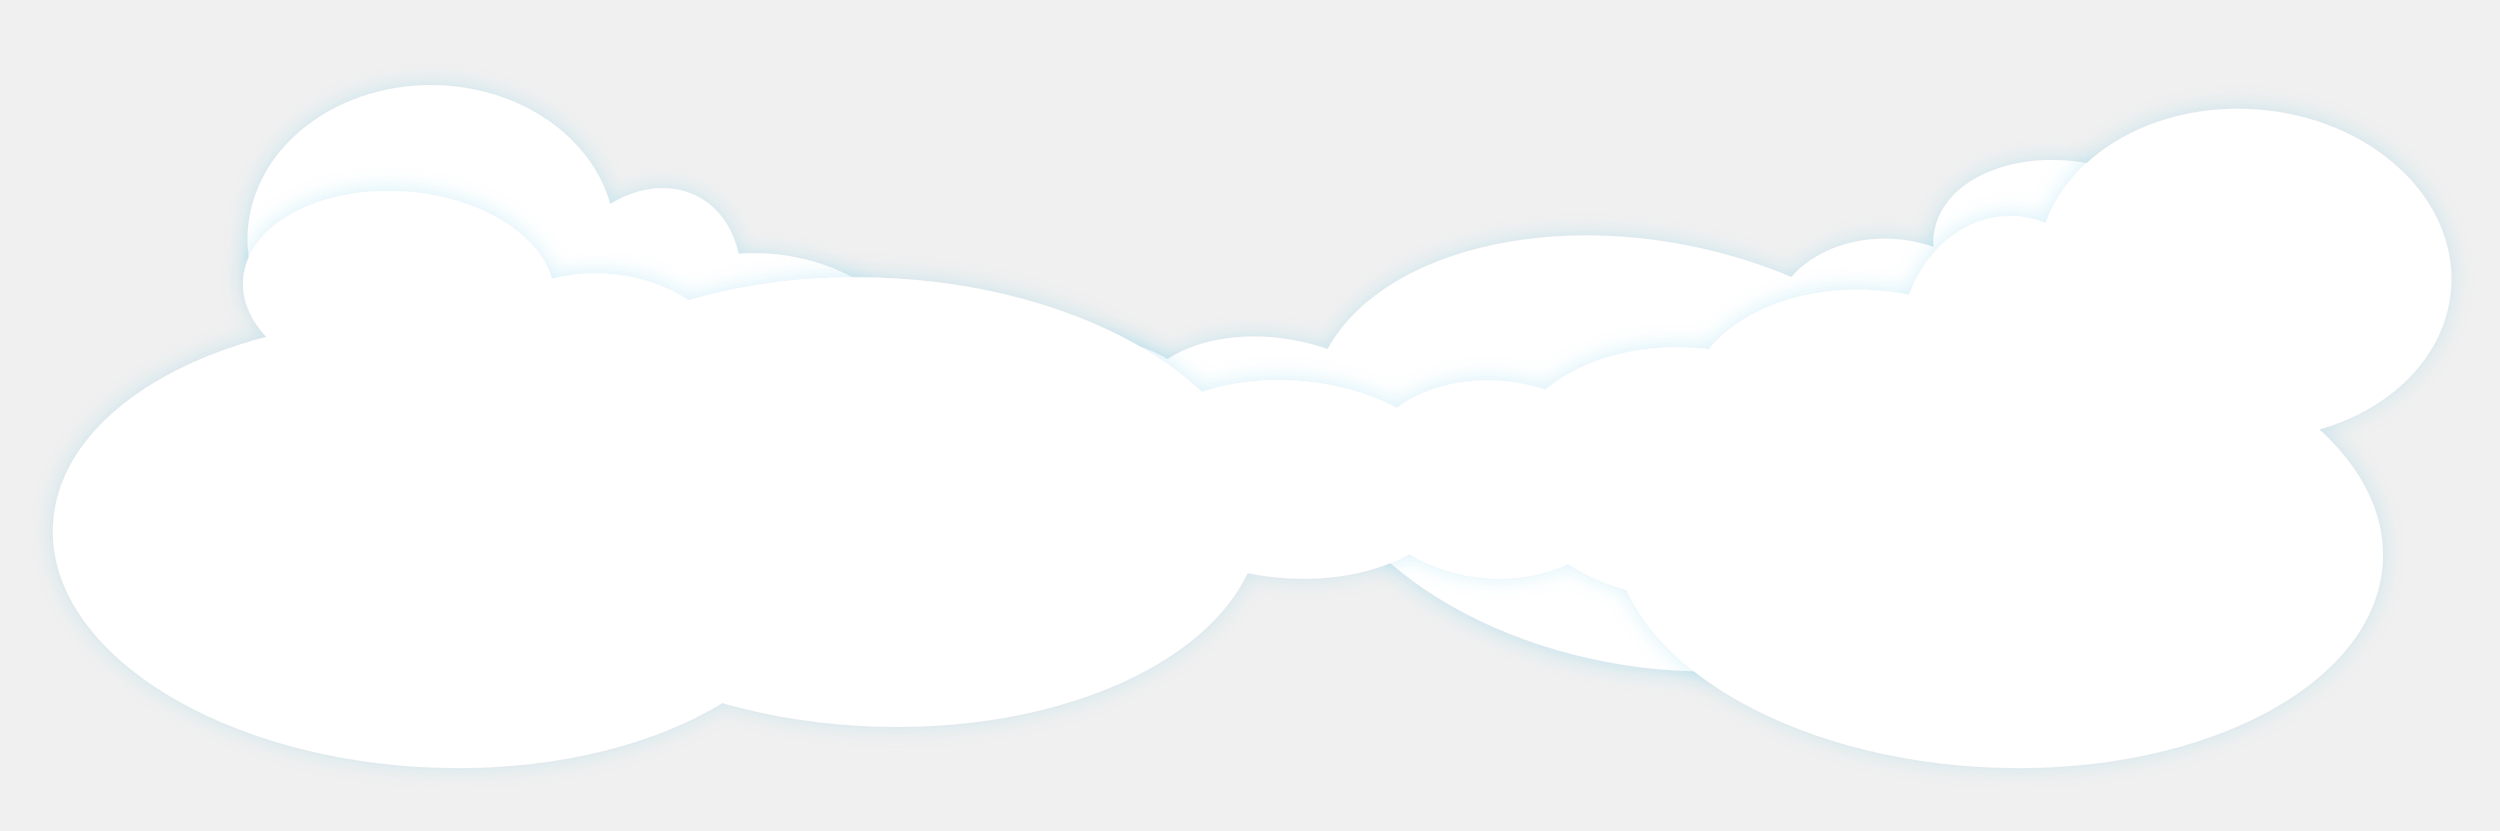
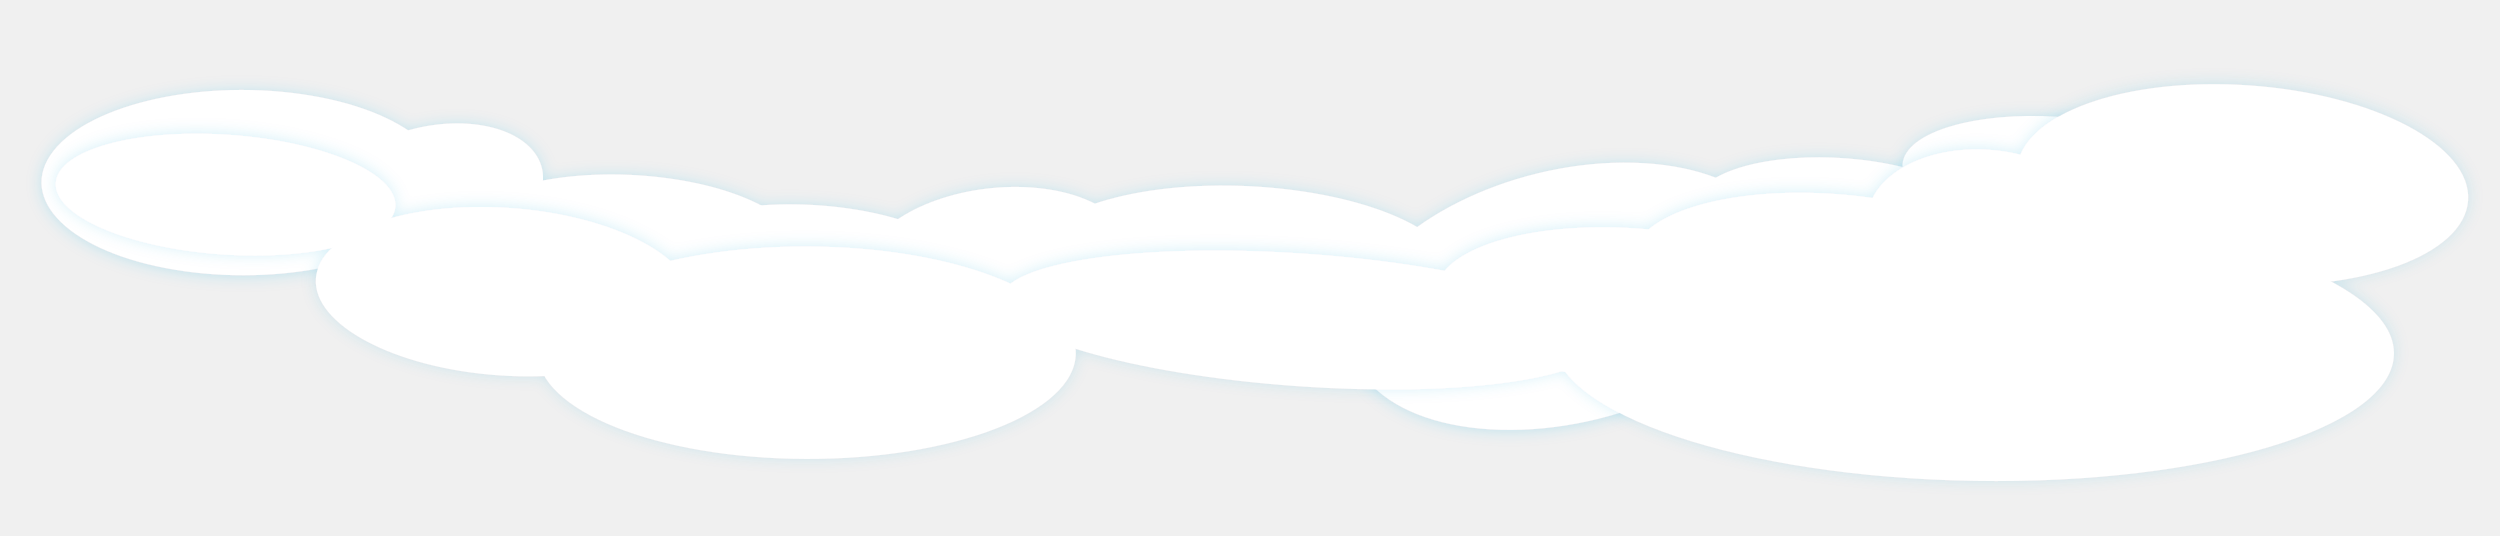
- <svg xmlns="http://www.w3.org/2000/svg" width="1756" height="583" viewBox="0 0 1756 583">
+ <svg xmlns="http://www.w3.org/2000/svg" width="2639" height="565" viewBox="0 0 2639 565">
  <defs>
-     <filter id="zvofs46ima" width="104.7%" height="113.2%" x="-2.4%" y="-6.6%" filterUnits="objectBoundingBox">
+     <filter id="t838u42xna" width="102.9%" height="113.2%" x="-1.5%" y="-6.6%" filterUnits="objectBoundingBox">
      <feOffset dy="1" in="SourceAlpha" result="shadowOffsetOuter1" />
      <feGaussianBlur in="shadowOffsetOuter1" result="shadowBlurOuter1" stdDeviation="8" />
      <feColorMatrix in="shadowBlurOuter1" result="shadowMatrixOuter1" values="0 0 0 0 0 0 0 0 0 0.443 0 0 0 0 0.792 0 0 0 0.2 0" />
      <feMerge>
        <feMergeNode in="shadowMatrixOuter1" />
        <feMergeNode in="SourceGraphic" />
      </feMerge>
    </filter>
-     <filter id="yc8uryaovb" width="103.9%" height="113.6%" x="-2%" y="-6.8%" filterUnits="objectBoundingBox">
+     <filter id="ya7slhbu5b" width="102.6%" height="114.3%" x="-1.3%" y="-7.2%" filterUnits="objectBoundingBox">
      <feOffset dy="-1" in="SourceAlpha" result="shadowOffsetOuter1" />
      <feGaussianBlur in="shadowOffsetOuter1" result="shadowBlurOuter1" stdDeviation="8" />
      <feColorMatrix in="shadowBlurOuter1" result="shadowMatrixOuter1" values="0 0 0 0 0 0 0 0 0 0.369 0 0 0 0 0.66 0 0 0 0.16 0" />
      <feMerge>
        <feMergeNode in="shadowMatrixOuter1" />
        <feMergeNode in="SourceGraphic" />
      </feMerge>
    </filter>
  </defs>
  <g fill="none" fill-rule="evenodd">
    <g fill="#FFF">
      <g>
-         <g filter="url(#zvofs46ima)" transform="translate(195 -728) translate(-169.316 753) matrix(-1 0 0 1 1540.316 0)">
+         <g filter="url(#t838u42xna)" transform="translate(439 -697) translate(-413.316 722) matrix(-1 0 0 1 2307.316 0)">
          <g>
-             <path d="M115.055 220.02c-53.005-2.362-97.491-33.838-99.364-70.305-1.872-36.466 39.579-64.113 92.583-61.751 53.005 2.362 97.491 33.838 99.364 70.305 1.872 36.466-39.579 64.113-92.583 61.751z" transform="translate(.627) rotate(-17 111.664 153.992)" />
-             <path d="M241.216 274.18c-45.551-2.03-83.995-33.237-85.868-69.704-1.872-36.466 33.536-64.382 79.087-62.352 45.55 2.03 83.995 33.237 85.867 69.703 1.873 36.466-33.536 64.383-79.086 62.353z" transform="translate(.627) rotate(-17 237.825 208.152)" />
-             <path d="M671.379 344.588c-56.317-2.51-103.49-34.106-105.362-70.573-1.872-36.466 42.264-63.993 98.581-61.484 56.318 2.51 103.49 34.106 105.362 70.572 1.873 36.467-42.264 63.994-98.581 61.485z" transform="translate(.627) rotate(-17 667.989 278.56)" />
-             <path d="M797.54 344.588c-45.55-2.03-83.995-33.238-85.867-69.704-1.873-36.466 33.536-64.383 79.086-62.353 45.551 2.03 83.995 33.237 85.868 69.704 1.872 36.466-33.536 64.382-79.087 62.353z" transform="translate(.627) rotate(-17 794.15 278.56)" />
-             <path d="M1031.02 320.496c-61.286-2.73-112.898-42.513-115.278-88.855-2.379-46.343 45.375-81.697 106.661-78.966 61.287 2.73 112.898 42.513 115.278 88.856 2.38 46.342-45.374 81.696-106.661 78.965z" transform="translate(.627) rotate(-17 1026.712 236.586)" />
-             <path d="M1119.18 271.753c-36.44-1.624-67.91-40.509-70.29-86.851-2.379-46.343 25.233-82.595 61.674-80.97 36.44 1.623 67.91 40.508 70.29 86.85 2.38 46.343-25.233 82.595-61.673 80.97z" transform="translate(.627) rotate(-17 1114.872 187.842)" />
-             <path d="M1267.964 253.207c-70.397-3.137-129.994-54.95-133.115-115.727-3.12-60.777 51.417-107.504 121.814-104.367 70.397 3.137 129.994 54.95 133.115 115.727 3.12 60.777-51.417 107.504-121.814 104.367z" transform="translate(.627) rotate(-17 1262.313 143.16)" />
-             <path d="M417.286 443.392c-130.855-5.83-240.381-77.688-244.633-160.497-4.252-82.809 98.38-145.212 229.235-139.38 130.855 5.83 240.38 77.688 244.633 160.497 4.252 82.809-98.38 145.211-229.235 139.38z" transform="translate(.627) rotate(-17 409.587 293.453)" />
+             <path d="M186.393 221.982c-84.182-13.247-160.937-52.841-171.439-88.437-10.5-35.596 49.229-53.713 133.41-40.466 84.182 13.246 160.937 52.841 171.439 88.437 10.5 35.596-49.229 53.713-133.41 40.466z" transform="translate(.03) rotate(-17 167.379 157.53)" />
+             <path d="M412.96 265.696c-81.974-11.384-158.072-49.469-169.97-85.064-11.9-35.596 44.906-55.224 126.88-43.84 81.972 11.384 158.07 49.47 169.97 85.065 11.898 35.596-44.908 55.223-126.88 43.84z" transform="translate(.03) rotate(-17 391.414 201.244)" />
+             <path d="M1045.075 348.971c-119.298-20.335-227.314-78.193-241.26-129.229-13.947-51.035 71.458-75.922 190.756-55.586 119.298 20.335 227.314 78.193 241.26 129.228 13.946 51.036-71.458 75.923-190.756 55.587z" transform="translate(.03) rotate(-17 1019.823 256.563)" />
+             <path d="M1300.866 334.777c-72.436-14.457-139.95-64.399-150.799-111.548-10.848-47.15 39.079-73.652 111.515-59.195 72.435 14.457 139.95 64.398 150.798 111.548 10.848 47.15-39.079 73.652-111.514 59.195z" transform="translate(.03) rotate(-17 1281.224 249.405)" />
+             <path d="M1694.734 314.244c-97.393-14.748-187.342-62.76-200.907-107.24-13.565-44.478 54.391-68.579 151.784-53.83 97.393 14.747 187.342 62.76 200.907 107.239 13.565 44.478-54.392 68.58-151.784 53.831z" transform="translate(.03) rotate(-17 1670.172 233.709)" />
+             <path d="M1899.039 259.98c-57.875-9.108-115.61-53.162-128.955-98.399-13.346-45.236 22.753-74.524 80.627-65.417 57.875 9.107 115.61 53.161 128.956 98.398 13.345 45.236-22.753 74.524-80.628 65.417z" transform="translate(.03) rotate(-17 1874.875 178.072)" />
+             <path d="M2108.697 275.177c-111.803-17.593-216.626-79.95-234.128-139.276-17.502-59.326 58.945-93.157 170.748-75.564 111.804 17.594 216.627 79.95 234.129 139.276 17.502 59.327-58.945 93.158-170.749 75.564z" transform="translate(.03) rotate(-17 2077.007 167.757)" />
+             <path d="M704.52 443.034C587.77 410.733 481.518 315.014 467.2 229.24c-14.318-85.774 68.719-129.122 185.469-96.821 116.75 32.3 223.001 128.02 237.32 213.793 14.318 85.774-68.72 129.123-185.47 96.822z" transform="translate(.03) rotate(-17 678.594 287.726)" />
          </g>
-           <path d="M918.938 358.405c-61.266-2.725-112.857-42.5-115.23-88.841-2.375-46.341 45.366-81.7 106.632-78.974 61.266 2.724 112.857 42.5 115.23 88.841 2.375 46.341-45.366 81.699-106.632 78.974z" transform="rotate(-17 914.639 274.497)" />
+           <path d="M1509.194 348.16c-97.301-15.307-186.99-64.385-200.327-109.618-13.336-45.234 54.73-69.495 152.032-54.188 97.301 15.306 186.99 64.384 200.327 109.617 13.336 45.234-54.73 69.494-152.032 54.188z" transform="rotate(-17 1485.047 266.256)" />
        </g>
-         <g filter="url(#yc8uryaovb)" transform="translate(195 -728) translate(-169.316 753) translate(.316 41)">
-           <ellipse cx="254.002" cy="137.847" rx="109.533" ry="69.429" transform="rotate(4 254.002 137.847)" />
-           <ellipse cx="396.156" cy="195.644" rx="94.13" ry="69.426" transform="rotate(4 396.156 195.644)" />
-           <ellipse cx="880.847" cy="270.78" rx="116.378" ry="69.431" transform="rotate(4 880.847 270.78)" />
-           <ellipse cx="1023" cy="270.78" rx="94.13" ry="69.426" transform="rotate(4 1023 270.78)" />
-           <ellipse cx="1158.3" cy="266.445" rx="126.648" ry="88.231" transform="rotate(4 1158.3 266.445)" />
-           <ellipse cx="1285.04" cy="225.987" rx="126.649" ry="88.231" transform="rotate(4 1285.04 225.987)" />
-           <ellipse cx="1384.377" cy="173.97" rx="75.31" ry="88.224" transform="rotate(4 1384.377 173.97)" />
-           <ellipse cx="1550.507" cy="126.288" rx="145.477" ry="115.709" transform="rotate(4 1550.507 126.288)" />
-           <path d="M587.661 444.313c149.337-1.626 271.308-73.521 272.43-160.583 1.121-87.061-119.03-156.32-268.368-154.694-149.336 1.626-271.307 73.521-272.429 160.582-1.121 87.062 119.03 156.32 268.367 154.695z" transform="rotate(4 589.692 286.674)" />
-           <path d="M1375.494 473.21c149.337-1.625 271.307-73.52 272.429-160.582 1.122-87.06-119.03-156.32-268.367-154.694-149.337 1.626-271.307 73.521-272.429 160.582-1.122 87.062 119.03 156.32 268.367 154.695z" transform="rotate(4 1377.525 315.572)" />
-           <path d="M279.373 473.212c149.338-1.625 271.309-73.52 272.43-160.582 1.122-87.061-119.03-156.32-268.368-154.694-149.338 1.626-271.31 73.521-272.431 160.582-1.122 87.061 119.031 156.32 268.369 154.694z" transform="rotate(4 281.404 315.574)" />
+         <g filter="url(#ya7slhbu5b)" transform="translate(439 -697) translate(-413.316 722) translate(28.316 48)">
+           <ellipse cx="184.13" cy="132.442" rx="179.611" ry="63.194" transform="rotate(4 184.13 132.442)" />
+           <ellipse cx="478.479" cy="234.904" rx="199.5" ry="88.5" transform="rotate(4 478.479 234.904)" />
+           <ellipse cx="1320.638" cy="264.813" rx="319" ry="70" transform="rotate(4 1320.638 264.813)" />
+           <ellipse cx="1669.194" cy="248.283" rx="207.692" ry="80.229" transform="rotate(4 1669.193 248.283)" />
+           <ellipse cx="1877.33" cy="211.838" rx="207.693" ry="80.229" transform="rotate(4 1877.33 211.838)" />
+           <ellipse cx="2040.463" cy="164.981" rx="123.603" ry="79.982" transform="rotate(4 2040.463 164.981)" />
+           <ellipse cx="2313.287" cy="122.029" rx="238.602" ry="105.102" transform="rotate(4 2313.287 122.029)" />
+           <path d="M790.258 412.043c156.513-7.367 286.651-63.797 290.673-126.04 4.022-62.245-119.597-106.732-276.11-99.366-156.512 7.367-286.651 63.797-290.673 126.04-4.022 62.245 119.597 106.732 276.11 99.366z" transform="rotate(4 797.54 299.34)" />
+           <path d="M2017.75 435.211c244.79-9.175 448.363-80.49 454.693-159.287 6.33-78.797-186.98-135.237-431.77-126.062-244.79 9.176-448.364 80.491-454.693 159.288-6.33 78.797 186.98 135.237 431.77 126.061z" transform="rotate(4 2029.211 292.537)" />
        </g>
      </g>
    </g>
  </g>
</svg>
